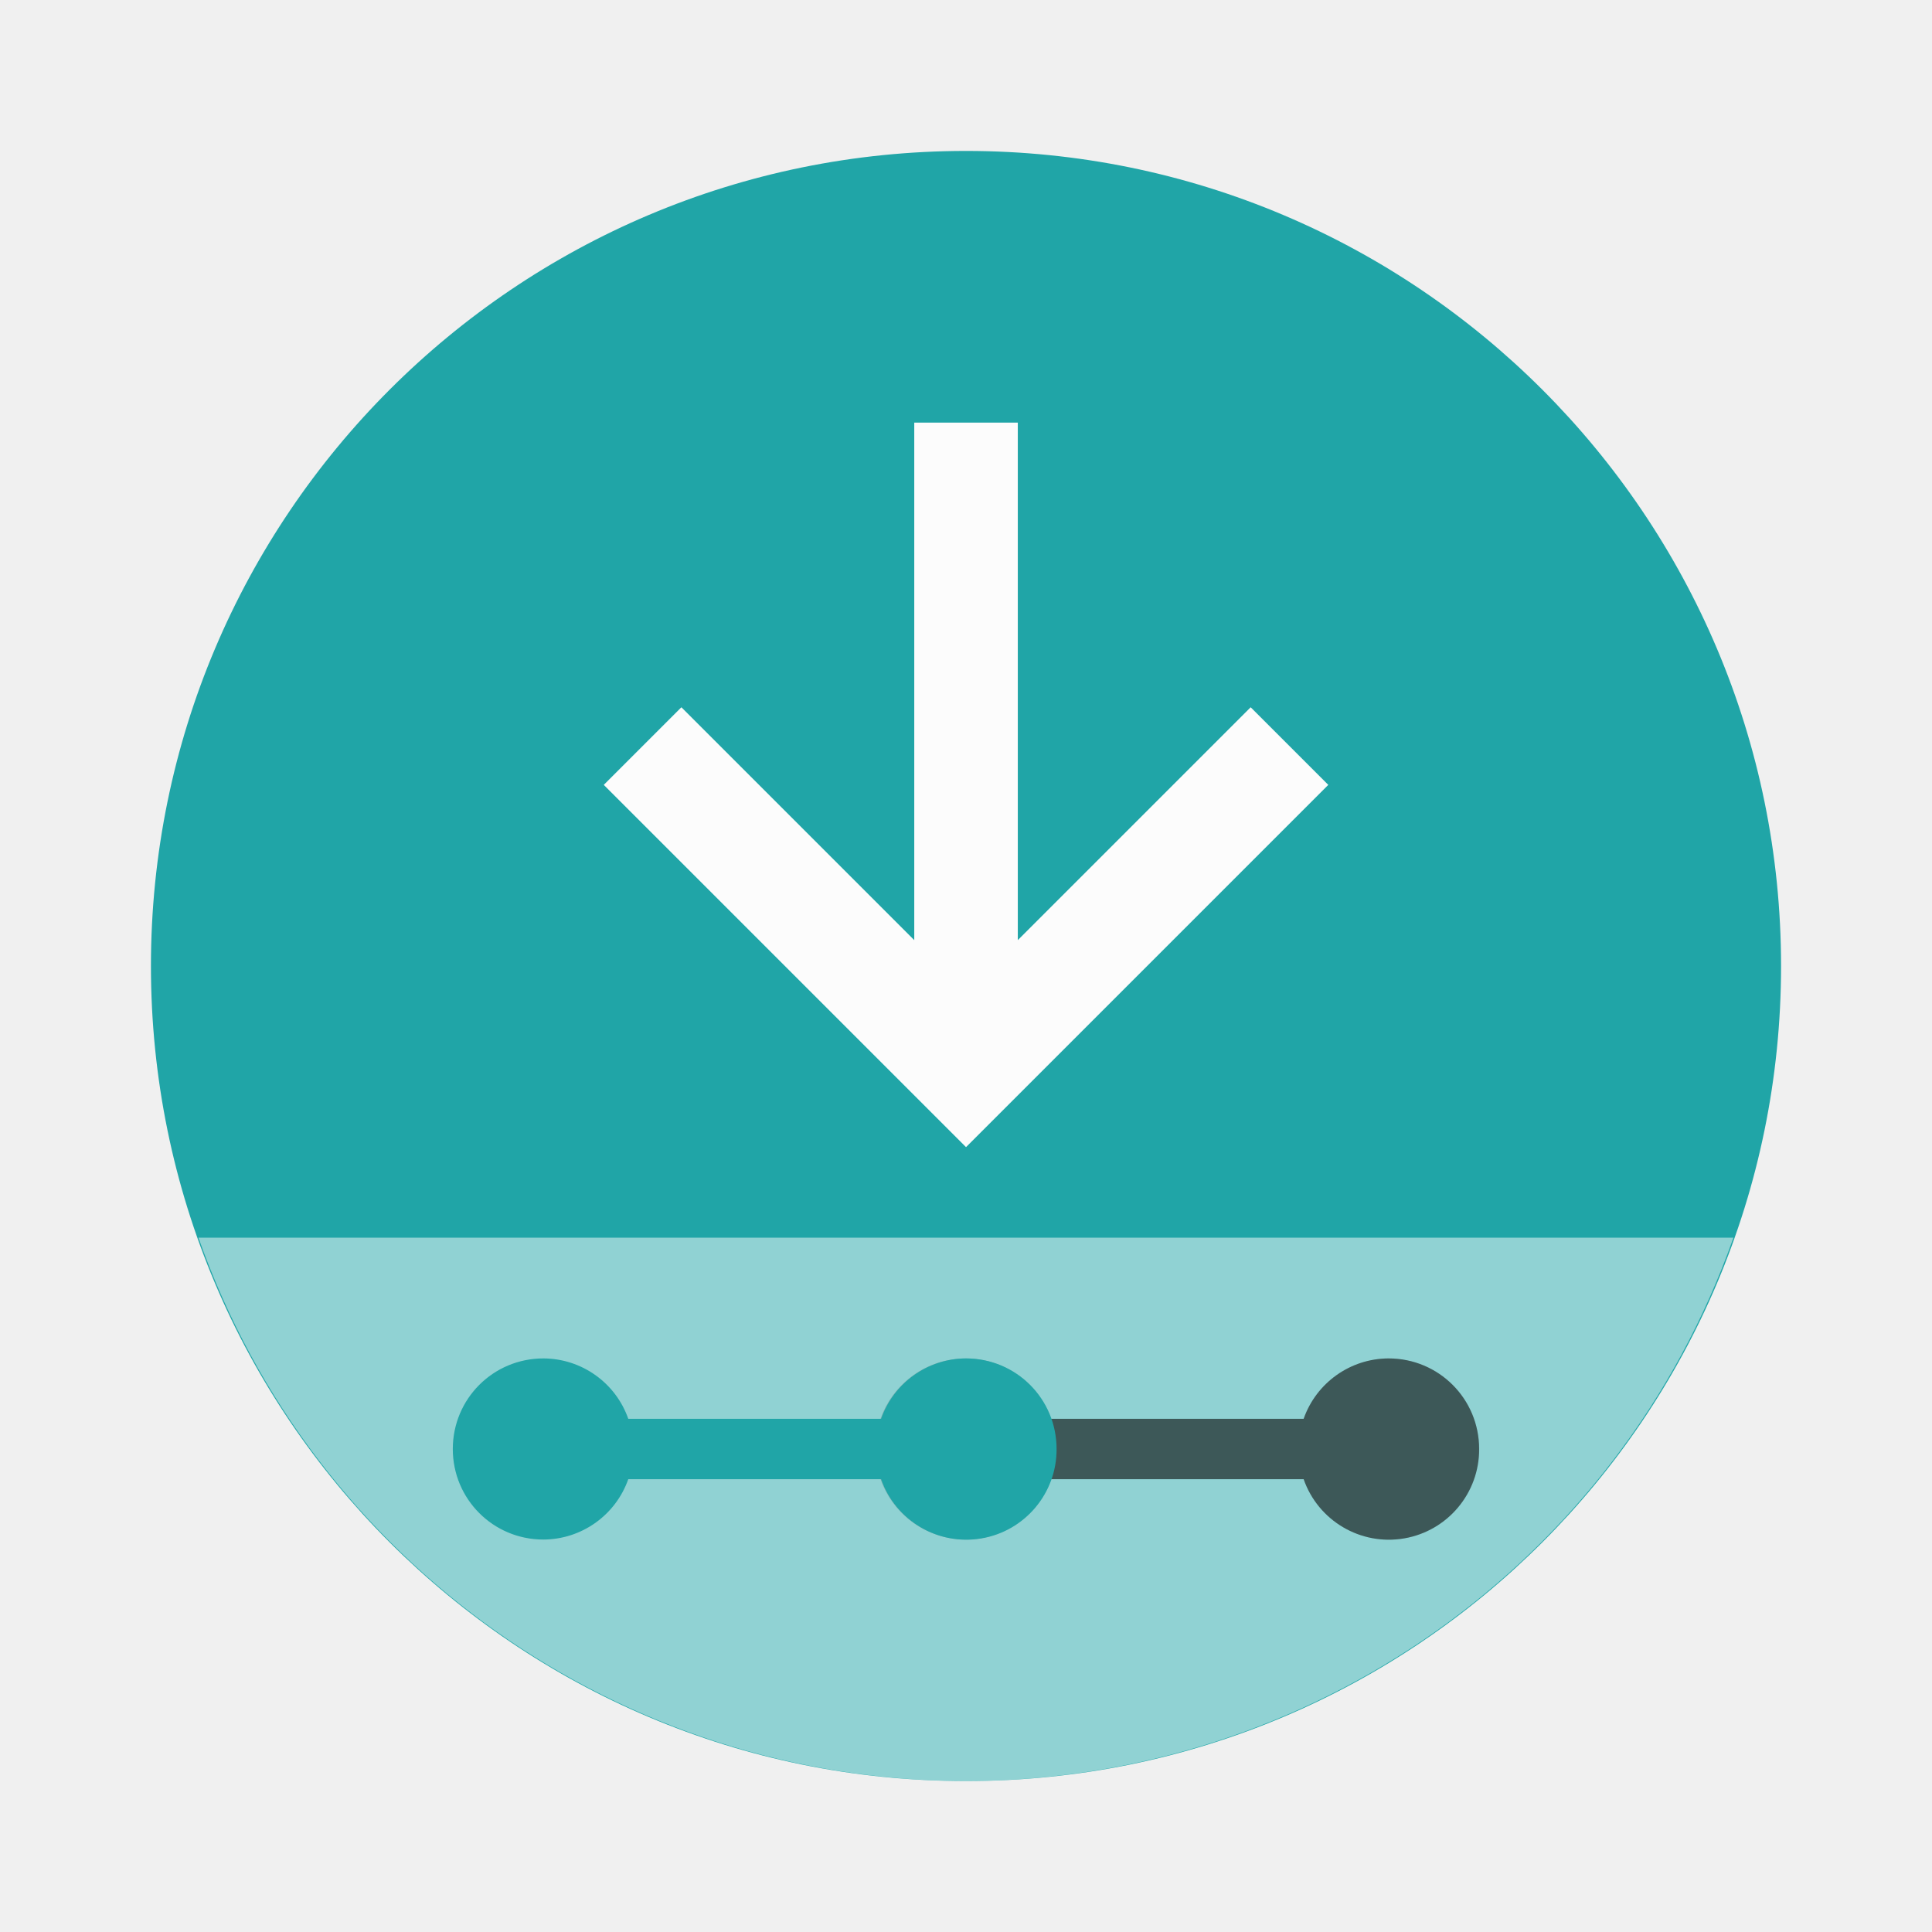
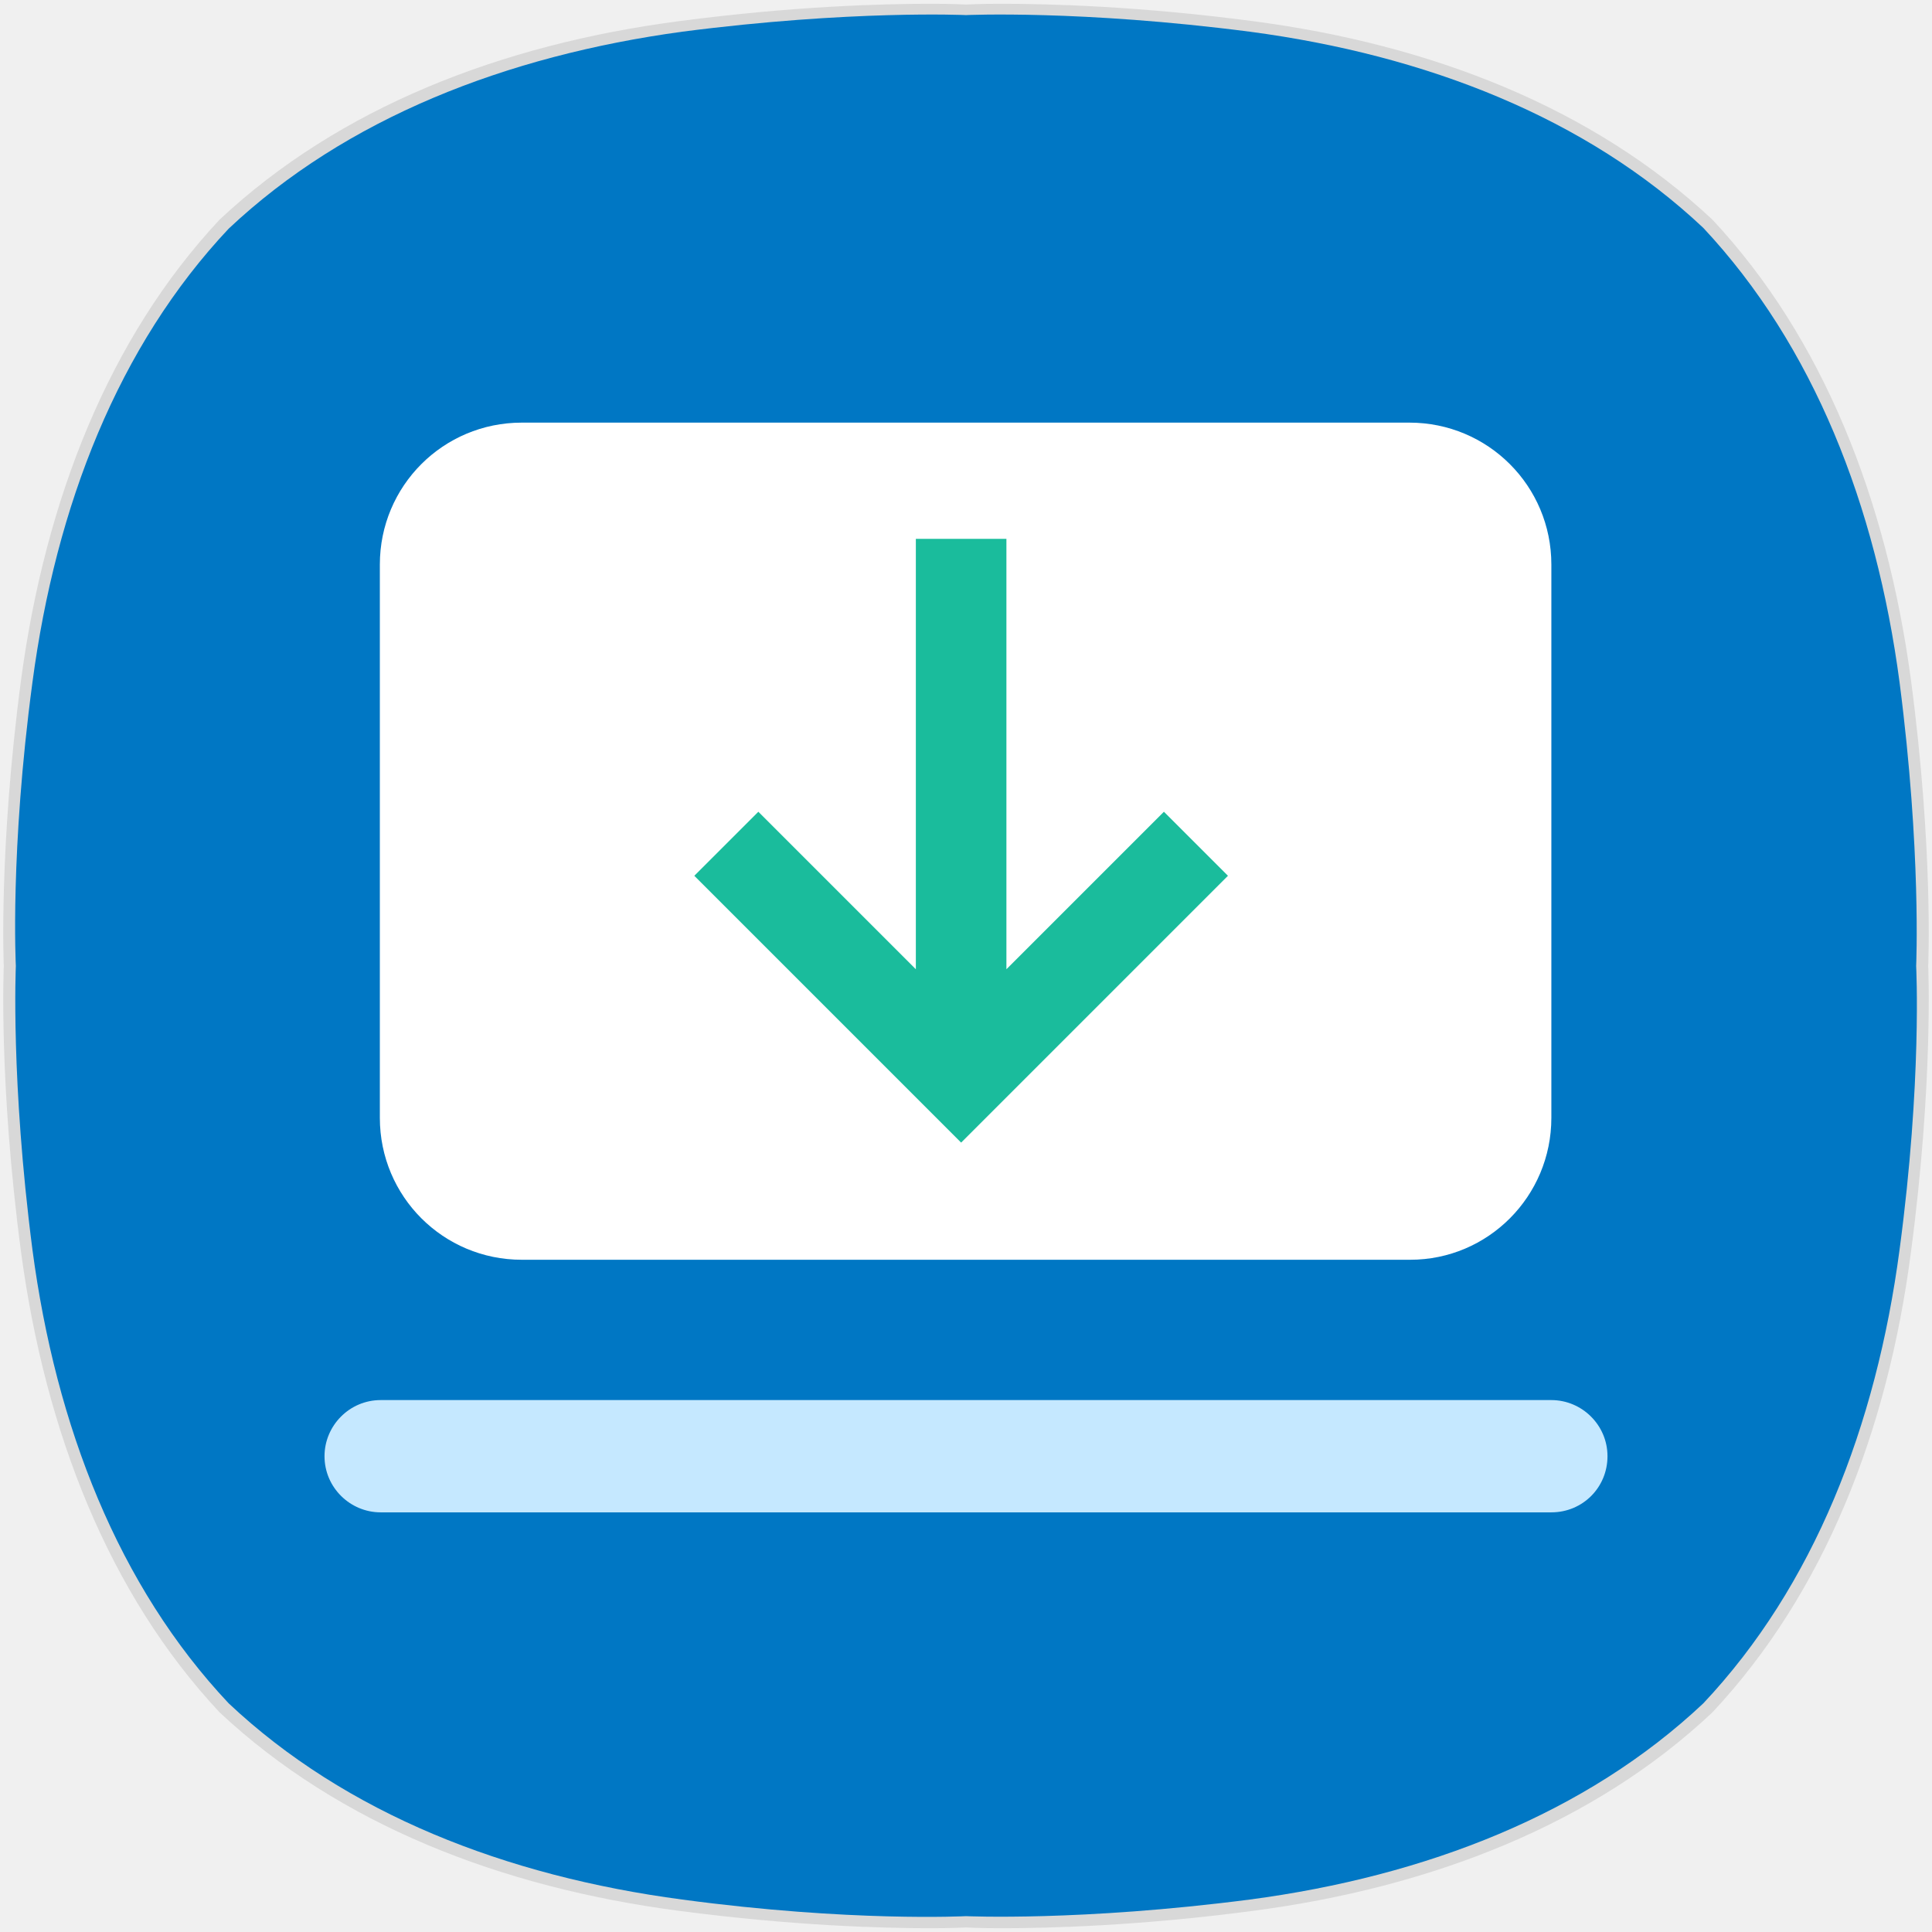
- <svg xmlns="http://www.w3.org/2000/svg" width="64" height="64" version="1.1">
-   <circle cx="32" cy="32" r="27" fill="#20a5a7" fill-rule="evenodd" style="paint-order:stroke fill markers" />
-   <path d="m6.574 41a27 27 0 0 0 25.426 18 27 27 0 0 0 25.422-18h-50.848z" fill="#fff" fill-rule="evenodd" opacity=".5" style="paint-order:stroke fill markers" />
-   <g transform="translate(1.9596 -3.1304)">
-     <path d="m30.04 48.13c-1.662 0-3 1.338-3 3s1.338 3 3 3a2.993 2.993 0 0 0 2.813-2h8.375a2.99 2.99 0 0 0 5.813-1c0-1.662-1.338-3-3-3a2.993 2.993 0 0 0-2.813 2h-8.375a2.99 2.99 0 0 0-2.813-2" fill="#232629" opacity=".2" />
-     <path d="m32.85 52.13h8.375a2.99 2.99 0 0 0 5.813-1c0-1.662-1.338-3-3-3a2.993 2.993 0 0 0-2.813 2h-8.375c0.188 1 0.188 1 0 2" opacity=".5" />
-     <path d="m16.04 48.13c-1.662 0-3 1.338-3 3s1.338 3 3 3a2.993 2.993 0 0 0 2.813-2h8.375a2.99 2.99 0 0 0 5.813-1c0-1.662-1.338-3-3-3a2.993 2.993 0 0 0-2.813 2h-8.375a2.99 2.99 0 0 0-2.813-2" fill="#20a5a7" />
-   </g>
-   <path d="m30.286 14v17.143l-7.714-7.714-2.571 2.571 12 12 12-12-2.571-2.571-7.714 7.714v-17.143z" fill="#fcfcfc" />
+ <svg xmlns="http://www.w3.org/2000/svg" version="1.1" id="레이어_1" x="0px" y="0px" viewBox="0 0 256 256" style="enable-background:new 0 0 256 256;" xml:space="preserve">
+   <defs id="defs23">
+ 	
+ 	
+ 
+ 		
+ 		
+ 		
+ 		
+ 	
+ 			
+ 		
+ 				
+ 			</defs>
+   <style type="text/css" id="style2">
+ 	.st0{opacity:0.1;}
+ 	.st1{fill:#E67828;}
+ 	.st2{fill:#FFE192;}
+ 	.st3{fill:#FFFFFF;}
+ </style>
+   <path d="m 132.7,0.5 c 6.2,0 18.1,0.3 33.3,2.3 23.7,3.1 45.1,11.5 60.9,26.3 v 0 c 14.7,15.7 23.1,37.2 26.3,60.9 3,22.6 2.3,38 2.3,38 0,0 0.7,15.4 -2.3,38 -3.1,23.7 -11.5,45.1 -26.3,60.9 v 0 c -15.7,14.8 -37.2,23.2 -60.9,26.3 -15.1,2 -27.1,2.3 -33.3,2.3 -3.1,0 -4.7,-0.1 -4.7,-0.1 0,0 -1.7,0.1 -4.7,0.1 -6.2,0 -18.1,-0.3 -33.3,-2.3 -23.7,-3.1 -45.1,-11.5 -60.9,-26.3 v 0 C 14.4,211.2 6,189.7 2.8,166 -0.2,143.4 0.5,128 0.5,128 0.5,128 -0.2,112.6 2.8,90 6,66.3 14.4,44.8 29.1,29.1 v 0 C 44.9,14.3 66.3,5.9 90,2.8 c 15.2,-2 27.1,-2.3 33.3,-2.3 3.1,0 4.7,0.1 4.7,0.1 0,0 1.7,-0.1 4.7,-0.1" id="path4" style="opacity:0.1;fill:#000000;fill-opacity:1" />
+   <path class="st1" d="M 251.7,90.4 C 248.6,67 240.3,45.8 225.7,30.2 v 0 C 210.2,15.6 189,7.3 165.6,4.2 143.2,1.3 128,2 128,2 128,2 112.8,1.3 90.4,4.2 67,7.4 45.8,15.7 30.3,30.3 15.7,45.8 7.4,67 4.3,90.4 1.3,112.8 2.1,128 2.1,128 c 0,0 -0.7,15.2 2.2,37.6 3.1,23.4 11.4,44.6 26,60.1 v 0 c 15.5,14.6 36.7,22.9 60.1,26 22.3,3 37.6,2.2 37.6,2.2 0,0 15.2,0.7 37.6,-2.2 23.4,-3.1 44.6,-11.4 60.1,-26 v 0 c 14.6,-15.5 22.9,-36.7 26,-60.1 3,-22.4 2.2,-37.6 2.2,-37.6 0,0 0.7,-15.2 -2.2,-37.6" id="path10" style="fill:#0077c4;fill-opacity:1" />
+   <path id="path12" class="st2" d="M 205.562,200.394 H 50.438 C 46.4,200.394 43,197.1 43,192.956 v 0 c 0,-4.038 3.294,-7.438 7.438,-7.438 h 155.125 c 4.037,0 7.438,3.294 7.438,7.438 v 0 c 0,4.144 -3.294,7.438 -7.438,7.438 z" style="fill:#c5e8ff;stroke-width:1.062;fill-opacity:1" />
+   <path id="path14" class="st3" d="M 186.863,166.925 H 69.138 c -10.412,0 -18.806,-8.394 -18.806,-18.806 V 74.806 C 50.331,64.394 58.725,56 69.138,56 h 117.619 c 10.412,0 18.806,8.394 18.806,18.806 v 73.313 c 0,10.413 -8.394,18.806 -18.7,18.806 z" style="fill:#ffffff;stroke-width:1.062" />
+   <path id="rect849" style="fill:#1abc9c;fill-opacity:1;stroke-width:1.392" d="M 127.355,151.4 118.871,142.916 92,116.045 l 8.486,-8.484 20.869,20.869 V 71.4 h 12 v 57.029 l 20.869,-20.869 8.486,8.484 -26.871,26.871 z" />
</svg>
